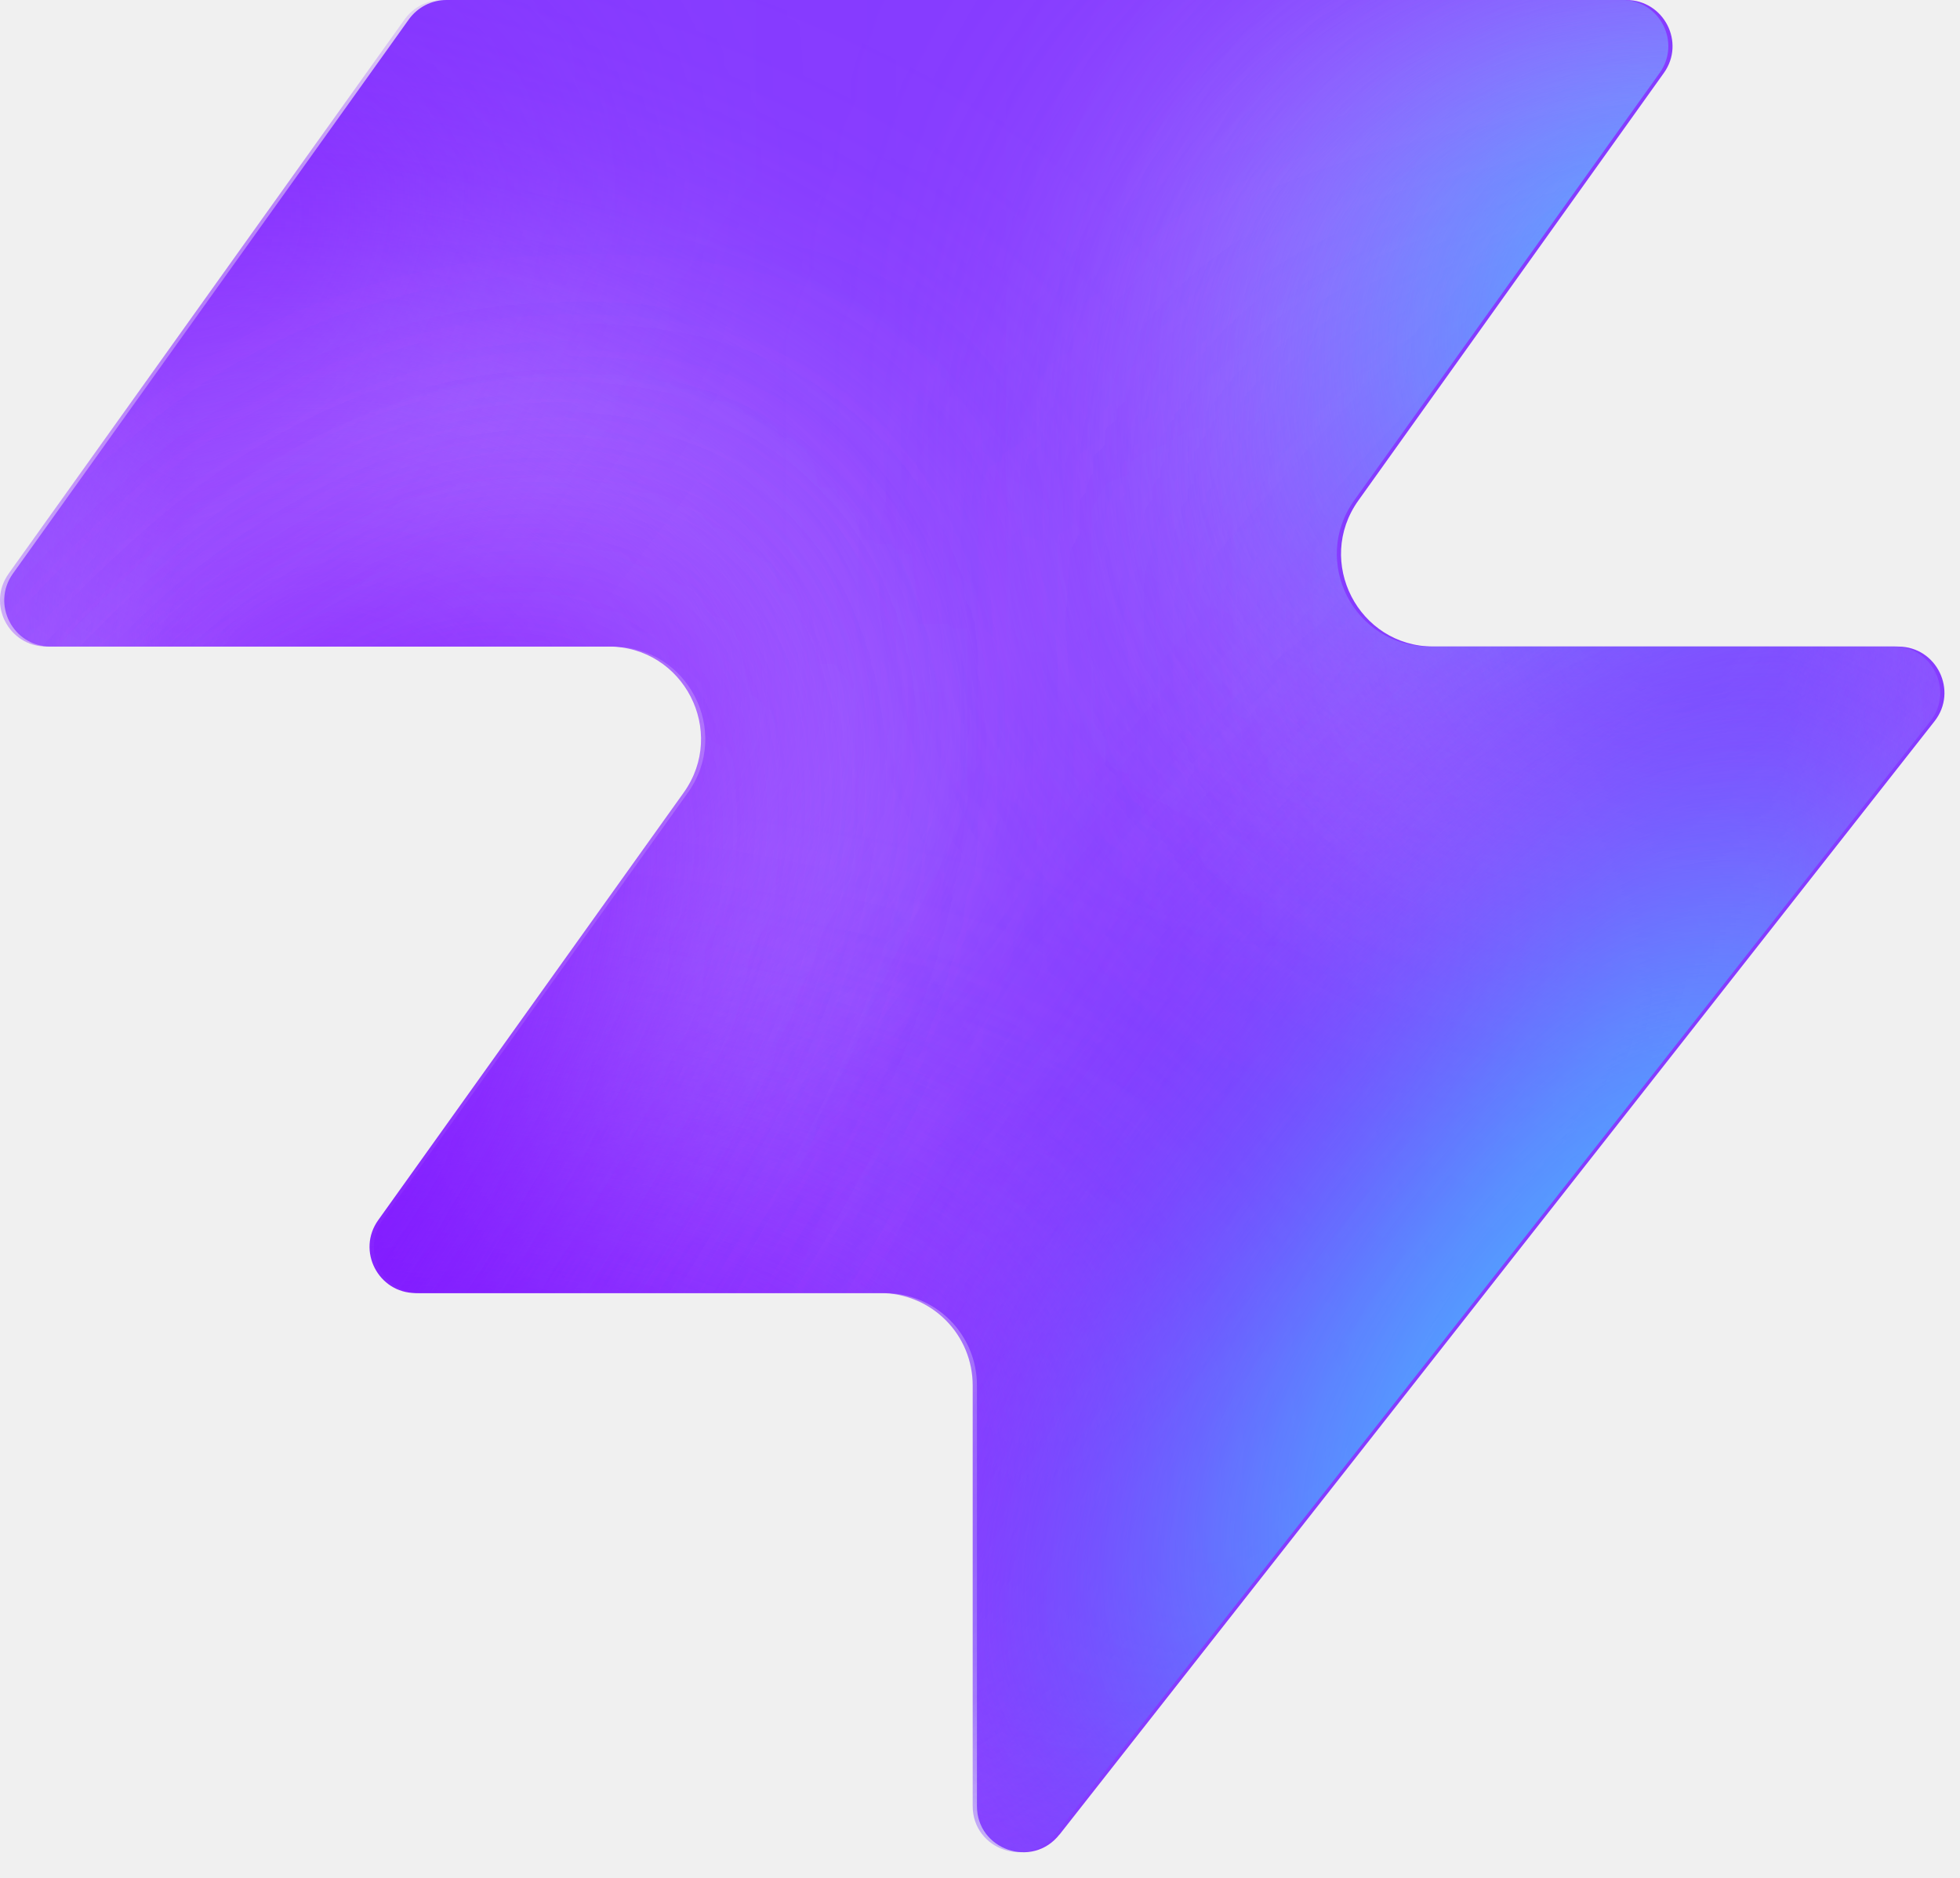
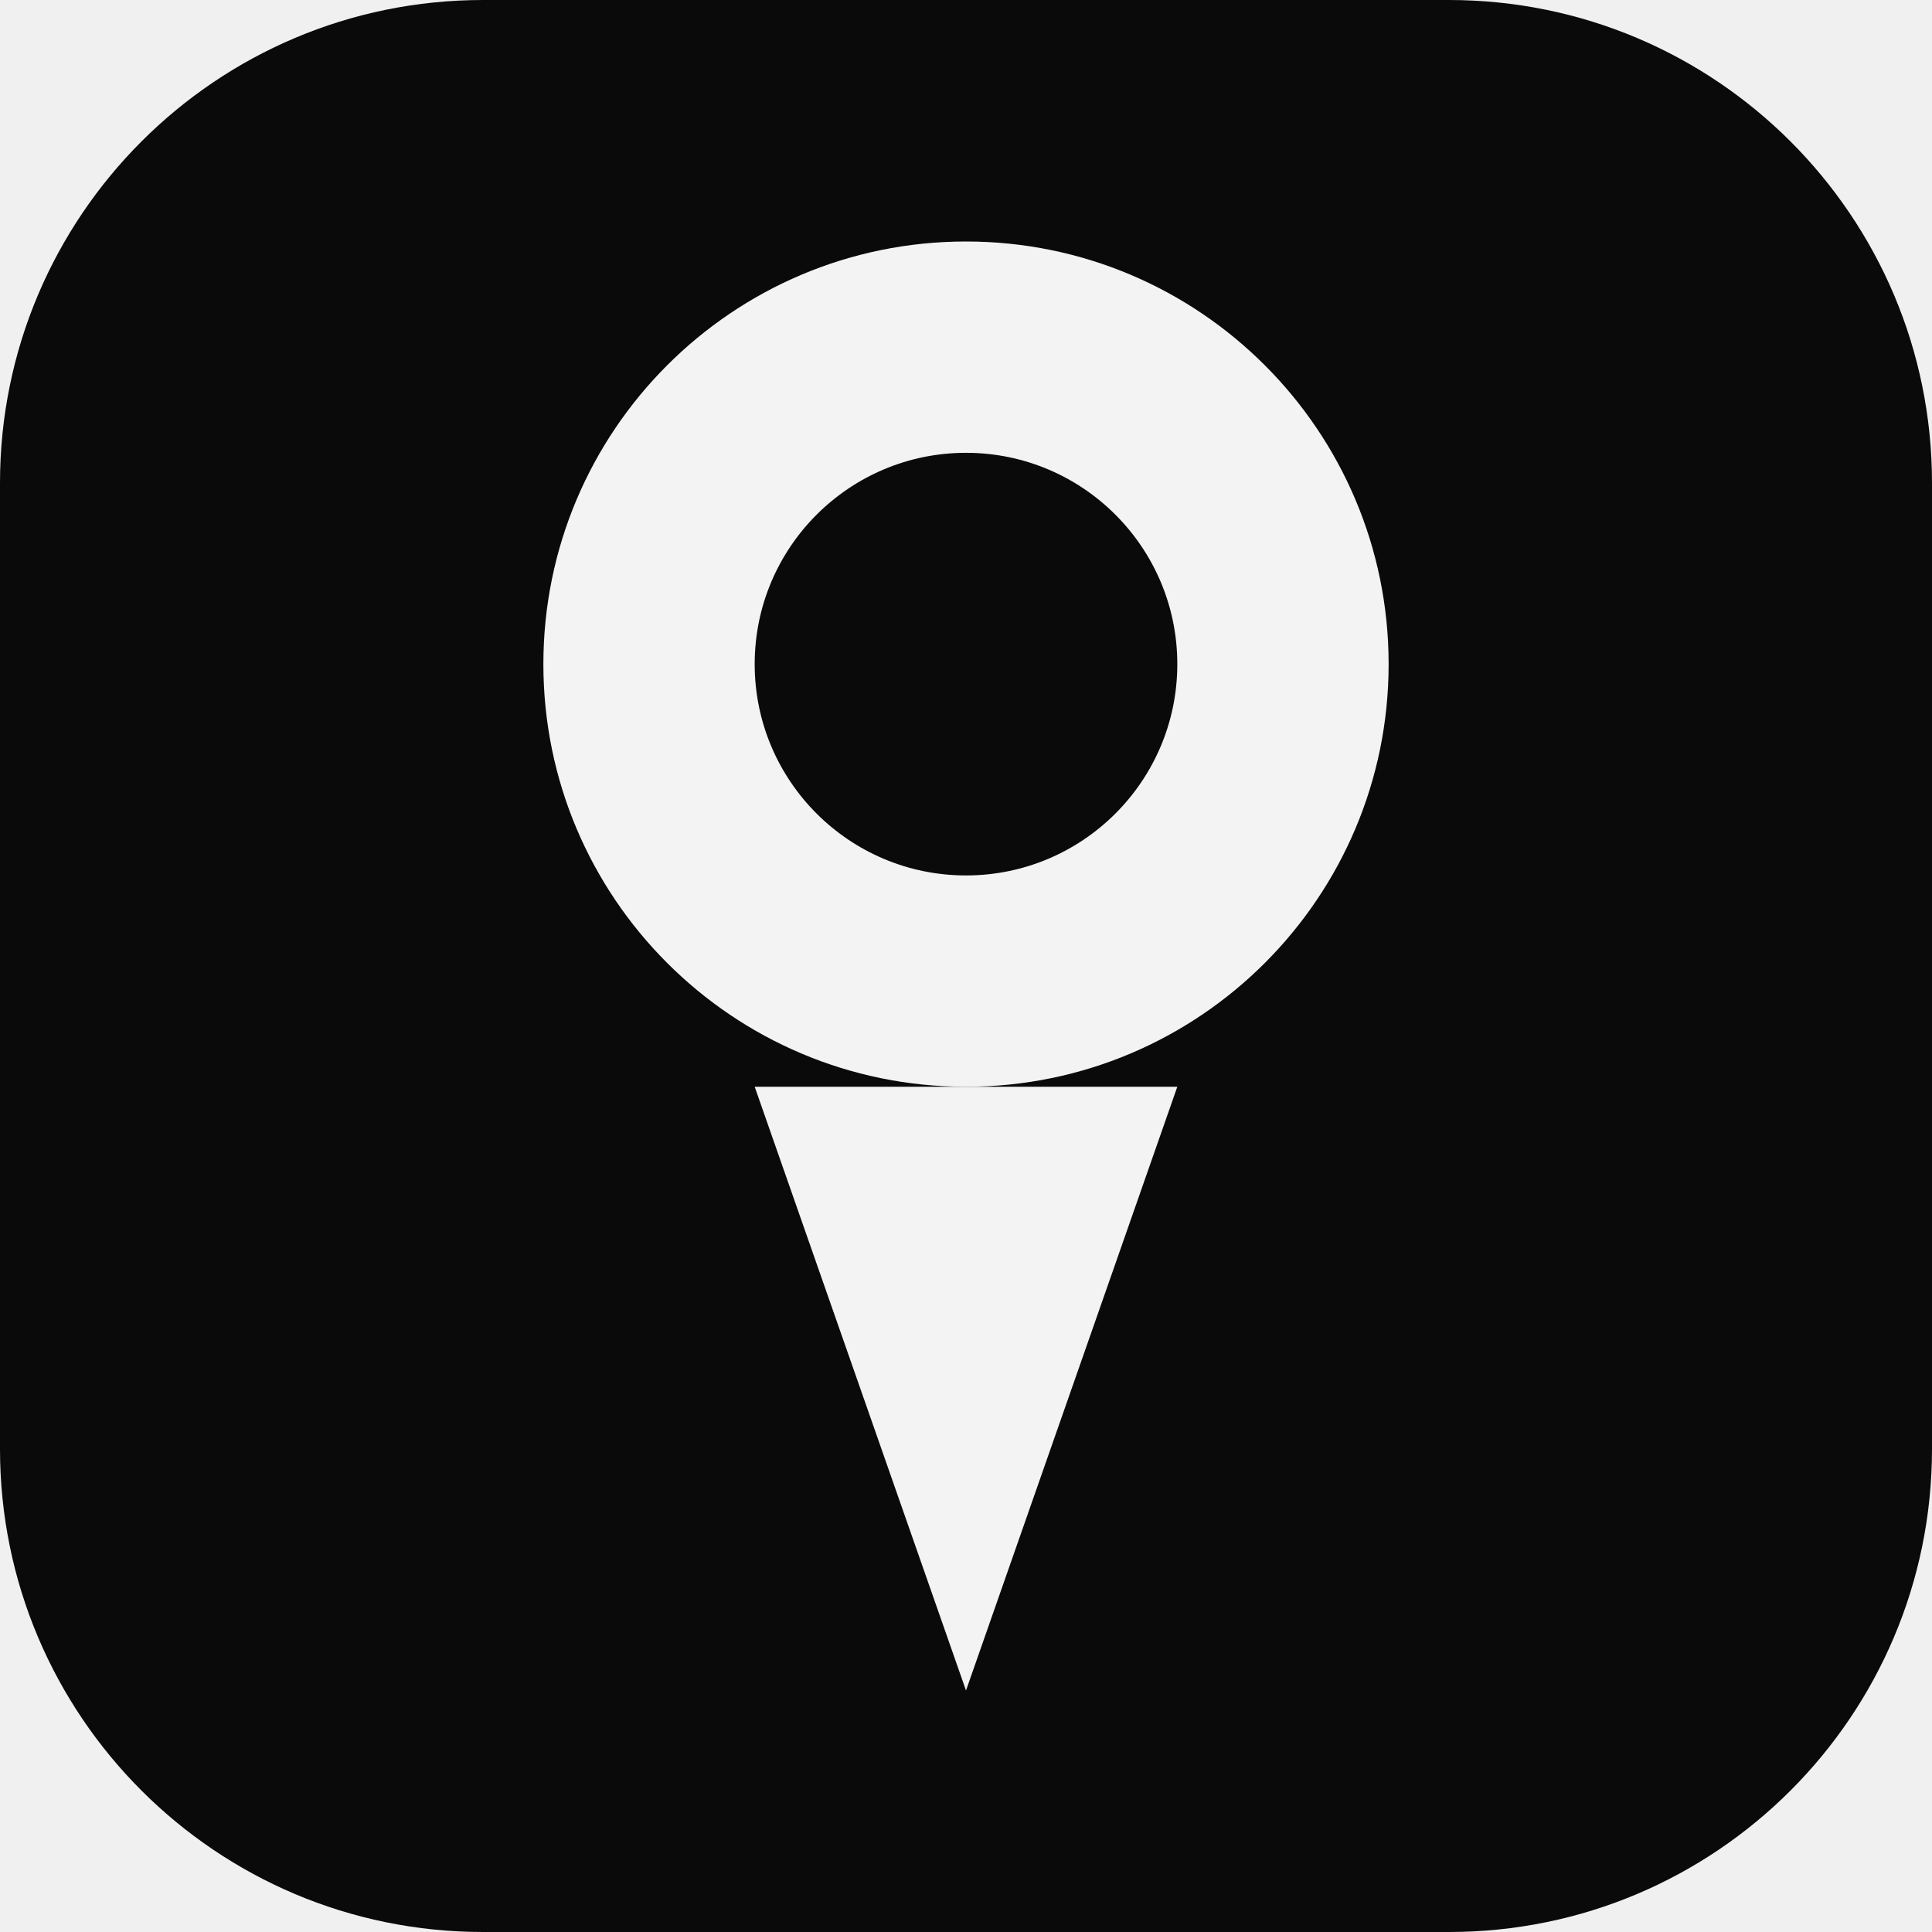
- <svg xmlns="http://www.w3.org/2000/svg" width="48" height="46" fill="none" viewBox="0 0 48 46">
-   <path fill="#863bff" d="M25.946 44.938c-.664.845-2.021.375-2.021-.698V33.937a2.26 2.26 0 0 0-2.262-2.262H10.287c-.92 0-1.456-1.04-.92-1.788l7.48-10.471c1.07-1.497 0-3.578-1.842-3.578H1.237c-.92 0-1.456-1.04-.92-1.788L10.013.474c.214-.297.556-.474.92-.474h28.894c.92 0 1.456 1.04.92 1.788l-7.48 10.471c-1.07 1.498 0 3.579 1.842 3.579h11.377c.943 0 1.473 1.088.89 1.83L25.947 44.94z" style="fill:#863bff;fill:color(display-p3 .525 .23 1);fill-opacity:1" />
-   <mask id="a" width="48" height="46" x="0" y="0" maskUnits="userSpaceOnUse" style="mask-type:alpha">
-     <path fill="#000" d="M25.842 44.938c-.664.844-2.021.375-2.021-.698V33.937a2.26 2.26 0 0 0-2.262-2.262H10.183c-.92 0-1.456-1.04-.92-1.788l7.48-10.471c1.07-1.498 0-3.579-1.842-3.579H1.133c-.92 0-1.456-1.04-.92-1.787L9.91.473c.214-.297.556-.474.92-.474h28.894c.92 0 1.456 1.04.92 1.788l-7.48 10.471c-1.07 1.498 0 3.578 1.842 3.578h11.377c.943 0 1.473 1.088.89 1.832L25.843 44.94z" style="fill:#000;fill-opacity:1" />
-   </mask>
-   <g mask="url(#a)">
-     <g filter="url(#b)">
-       <ellipse cx="5.508" cy="14.704" fill="#ede6ff" rx="5.508" ry="14.704" style="fill:#ede6ff;fill:color(display-p3 .927 .903 1);fill-opacity:1" transform="matrix(.00324 1 1 -.00324 -4.47 31.516)" />
-     </g>
-     <g filter="url(#c)">
-       <ellipse cx="10.399" cy="29.851" fill="#ede6ff" rx="10.399" ry="29.851" style="fill:#ede6ff;fill:color(display-p3 .927 .903 1);fill-opacity:1" transform="matrix(.00324 1 1 -.00324 -39.328 7.883)" />
-     </g>
-     <g filter="url(#d)">
-       <ellipse cx="5.508" cy="30.487" fill="#7e14ff" rx="5.508" ry="30.487" style="fill:#7e14ff;fill:color(display-p3 .492 .077 1);fill-opacity:1" transform="rotate(89.814 -25.913 -14.639)scale(1 -1)" />
-     </g>
-     <g filter="url(#e)">
-       <ellipse cx="5.508" cy="30.599" fill="#7e14ff" rx="5.508" ry="30.599" style="fill:#7e14ff;fill:color(display-p3 .492 .077 1);fill-opacity:1" transform="rotate(89.814 -32.644 -3.334)scale(1 -1)" />
-     </g>
-     <g filter="url(#f)">
-       <ellipse cx="5.508" cy="30.599" fill="#7e14ff" rx="5.508" ry="30.599" style="fill:#7e14ff;fill:color(display-p3 .492 .077 1);fill-opacity:1" transform="matrix(.00324 1 1 -.00324 -34.34 30.47)" />
-     </g>
-     <g filter="url(#g)">
-       <ellipse cx="14.072" cy="22.078" fill="#ede6ff" rx="14.072" ry="22.078" style="fill:#ede6ff;fill:color(display-p3 .927 .903 1);fill-opacity:1" transform="rotate(93.35 24.506 48.493)scale(-1 1)" />
-     </g>
-     <g filter="url(#h)">
-       <ellipse cx="3.47" cy="21.501" fill="#7e14ff" rx="3.47" ry="21.501" style="fill:#7e14ff;fill:color(display-p3 .492 .077 1);fill-opacity:1" transform="rotate(89.009 28.708 47.59)scale(-1 1)" />
-     </g>
-     <g filter="url(#i)">
-       <ellipse cx="3.47" cy="21.501" fill="#7e14ff" rx="3.47" ry="21.501" style="fill:#7e14ff;fill:color(display-p3 .492 .077 1);fill-opacity:1" transform="rotate(89.009 28.708 47.59)scale(-1 1)" />
-     </g>
-     <g filter="url(#j)">
-       <ellipse cx=".387" cy="8.972" fill="#7e14ff" rx="4.407" ry="29.108" style="fill:#7e14ff;fill:color(display-p3 .492 .077 1);fill-opacity:1" transform="rotate(39.51 .387 8.972)" />
-     </g>
-     <g filter="url(#k)">
-       <ellipse cx="47.523" cy="-6.092" fill="#7e14ff" rx="4.407" ry="29.108" style="fill:#7e14ff;fill:color(display-p3 .492 .077 1);fill-opacity:1" transform="rotate(37.892 47.523 -6.092)" />
-     </g>
-     <g filter="url(#l)">
-       <ellipse cx="41.412" cy="6.333" fill="#47bfff" rx="5.971" ry="9.665" style="fill:#47bfff;fill:color(display-p3 .28 .748 1);fill-opacity:1" transform="rotate(37.892 41.412 6.333)" />
-     </g>
-     <g filter="url(#m)">
-       <ellipse cx="-1.879" cy="38.332" fill="#7e14ff" rx="4.407" ry="29.108" style="fill:#7e14ff;fill:color(display-p3 .492 .077 1);fill-opacity:1" transform="rotate(37.892 -1.88 38.332)" />
-     </g>
-     <g filter="url(#n)">
-       <ellipse cx="-1.879" cy="38.332" fill="#7e14ff" rx="4.407" ry="29.108" style="fill:#7e14ff;fill:color(display-p3 .492 .077 1);fill-opacity:1" transform="rotate(37.892 -1.88 38.332)" />
-     </g>
-     <g filter="url(#o)">
-       <ellipse cx="35.651" cy="29.907" fill="#7e14ff" rx="4.407" ry="29.108" style="fill:#7e14ff;fill:color(display-p3 .492 .077 1);fill-opacity:1" transform="rotate(37.892 35.651 29.907)" />
-     </g>
-     <g filter="url(#p)">
-       <ellipse cx="38.418" cy="32.4" fill="#47bfff" rx="5.971" ry="15.297" style="fill:#47bfff;fill:color(display-p3 .28 .748 1);fill-opacity:1" transform="rotate(37.892 38.418 32.4)" />
-     </g>
-   </g>
-   <defs>
-     <filter id="b" width="60.045" height="41.654" x="-19.77" y="16.149" color-interpolation-filters="sRGB" filterUnits="userSpaceOnUse">
-       <feFlood flood-opacity="0" result="BackgroundImageFix" />
-       <feBlend in="SourceGraphic" in2="BackgroundImageFix" result="shape" />
-       <feGaussianBlur result="effect1_foregroundBlur_2002_17158" stdDeviation="7.659" />
-     </filter>
-     <filter id="c" width="90.34" height="51.437" x="-54.613" y="-7.533" color-interpolation-filters="sRGB" filterUnits="userSpaceOnUse">
-       <feFlood flood-opacity="0" result="BackgroundImageFix" />
-       <feBlend in="SourceGraphic" in2="BackgroundImageFix" result="shape" />
-       <feGaussianBlur result="effect1_foregroundBlur_2002_17158" stdDeviation="7.659" />
-     </filter>
-     <filter id="d" width="79.355" height="29.4" x="-49.64" y="2.03" color-interpolation-filters="sRGB" filterUnits="userSpaceOnUse">
-       <feFlood flood-opacity="0" result="BackgroundImageFix" />
-       <feBlend in="SourceGraphic" in2="BackgroundImageFix" result="shape" />
-       <feGaussianBlur result="effect1_foregroundBlur_2002_17158" stdDeviation="4.596" />
-     </filter>
-     <filter id="e" width="79.579" height="29.4" x="-45.045" y="20.029" color-interpolation-filters="sRGB" filterUnits="userSpaceOnUse">
-       <feFlood flood-opacity="0" result="BackgroundImageFix" />
-       <feBlend in="SourceGraphic" in2="BackgroundImageFix" result="shape" />
-       <feGaussianBlur result="effect1_foregroundBlur_2002_17158" stdDeviation="4.596" />
-     </filter>
-     <filter id="f" width="79.579" height="29.4" x="-43.513" y="21.178" color-interpolation-filters="sRGB" filterUnits="userSpaceOnUse">
-       <feFlood flood-opacity="0" result="BackgroundImageFix" />
-       <feBlend in="SourceGraphic" in2="BackgroundImageFix" result="shape" />
-       <feGaussianBlur result="effect1_foregroundBlur_2002_17158" stdDeviation="4.596" />
-     </filter>
-     <filter id="g" width="74.749" height="58.852" x="15.756" y="-17.901" color-interpolation-filters="sRGB" filterUnits="userSpaceOnUse">
-       <feFlood flood-opacity="0" result="BackgroundImageFix" />
-       <feBlend in="SourceGraphic" in2="BackgroundImageFix" result="shape" />
-       <feGaussianBlur result="effect1_foregroundBlur_2002_17158" stdDeviation="7.659" />
-     </filter>
-     <filter id="h" width="61.377" height="25.362" x="23.548" y="2.284" color-interpolation-filters="sRGB" filterUnits="userSpaceOnUse">
-       <feFlood flood-opacity="0" result="BackgroundImageFix" />
-       <feBlend in="SourceGraphic" in2="BackgroundImageFix" result="shape" />
-       <feGaussianBlur result="effect1_foregroundBlur_2002_17158" stdDeviation="4.596" />
-     </filter>
-     <filter id="i" width="61.377" height="25.362" x="23.548" y="2.284" color-interpolation-filters="sRGB" filterUnits="userSpaceOnUse">
-       <feFlood flood-opacity="0" result="BackgroundImageFix" />
-       <feBlend in="SourceGraphic" in2="BackgroundImageFix" result="shape" />
-       <feGaussianBlur result="effect1_foregroundBlur_2002_17158" stdDeviation="4.596" />
-     </filter>
-     <filter id="j" width="56.045" height="63.649" x="-27.636" y="-22.853" color-interpolation-filters="sRGB" filterUnits="userSpaceOnUse">
-       <feFlood flood-opacity="0" result="BackgroundImageFix" />
-       <feBlend in="SourceGraphic" in2="BackgroundImageFix" result="shape" />
-       <feGaussianBlur result="effect1_foregroundBlur_2002_17158" stdDeviation="4.596" />
-     </filter>
-     <filter id="k" width="54.814" height="64.646" x="20.116" y="-38.415" color-interpolation-filters="sRGB" filterUnits="userSpaceOnUse">
-       <feFlood flood-opacity="0" result="BackgroundImageFix" />
-       <feBlend in="SourceGraphic" in2="BackgroundImageFix" result="shape" />
-       <feGaussianBlur result="effect1_foregroundBlur_2002_17158" stdDeviation="4.596" />
-     </filter>
-     <filter id="l" width="33.541" height="35.313" x="24.641" y="-11.323" color-interpolation-filters="sRGB" filterUnits="userSpaceOnUse">
-       <feFlood flood-opacity="0" result="BackgroundImageFix" />
-       <feBlend in="SourceGraphic" in2="BackgroundImageFix" result="shape" />
-       <feGaussianBlur result="effect1_foregroundBlur_2002_17158" stdDeviation="4.596" />
-     </filter>
-     <filter id="m" width="54.814" height="64.646" x="-29.286" y="6.009" color-interpolation-filters="sRGB" filterUnits="userSpaceOnUse">
-       <feFlood flood-opacity="0" result="BackgroundImageFix" />
-       <feBlend in="SourceGraphic" in2="BackgroundImageFix" result="shape" />
-       <feGaussianBlur result="effect1_foregroundBlur_2002_17158" stdDeviation="4.596" />
-     </filter>
-     <filter id="n" width="54.814" height="64.646" x="-29.286" y="6.009" color-interpolation-filters="sRGB" filterUnits="userSpaceOnUse">
-       <feFlood flood-opacity="0" result="BackgroundImageFix" />
-       <feBlend in="SourceGraphic" in2="BackgroundImageFix" result="shape" />
-       <feGaussianBlur result="effect1_foregroundBlur_2002_17158" stdDeviation="4.596" />
-     </filter>
-     <filter id="o" width="54.814" height="64.646" x="8.244" y="-2.416" color-interpolation-filters="sRGB" filterUnits="userSpaceOnUse">
-       <feFlood flood-opacity="0" result="BackgroundImageFix" />
-       <feBlend in="SourceGraphic" in2="BackgroundImageFix" result="shape" />
-       <feGaussianBlur result="effect1_foregroundBlur_2002_17158" stdDeviation="4.596" />
-     </filter>
-     <filter id="p" width="39.409" height="43.623" x="18.713" y="10.588" color-interpolation-filters="sRGB" filterUnits="userSpaceOnUse">
-       <feFlood flood-opacity="0" result="BackgroundImageFix" />
-       <feBlend in="SourceGraphic" in2="BackgroundImageFix" result="shape" />
-       <feGaussianBlur result="effect1_foregroundBlur_2002_17158" stdDeviation="4.596" />
-     </filter>
-   </defs>
+ <svg xmlns="http://www.w3.org/2000/svg" viewBox="0 0 32 32" width="32" height="32">
+   <rect width="32" height="32" rx="8" fill="#0A0A0A" />
+   <ellipse cx="16" cy="11" rx="7" ry="7" fill="#FFFFFF" opacity="0.95" />
+   <polygon points="12.5,18 19.5,18 16,28" fill="#FFFFFF" opacity="0.95" />
+   <circle cx="16" cy="11" r="3.5" fill="#0A0A0A" />
</svg>
